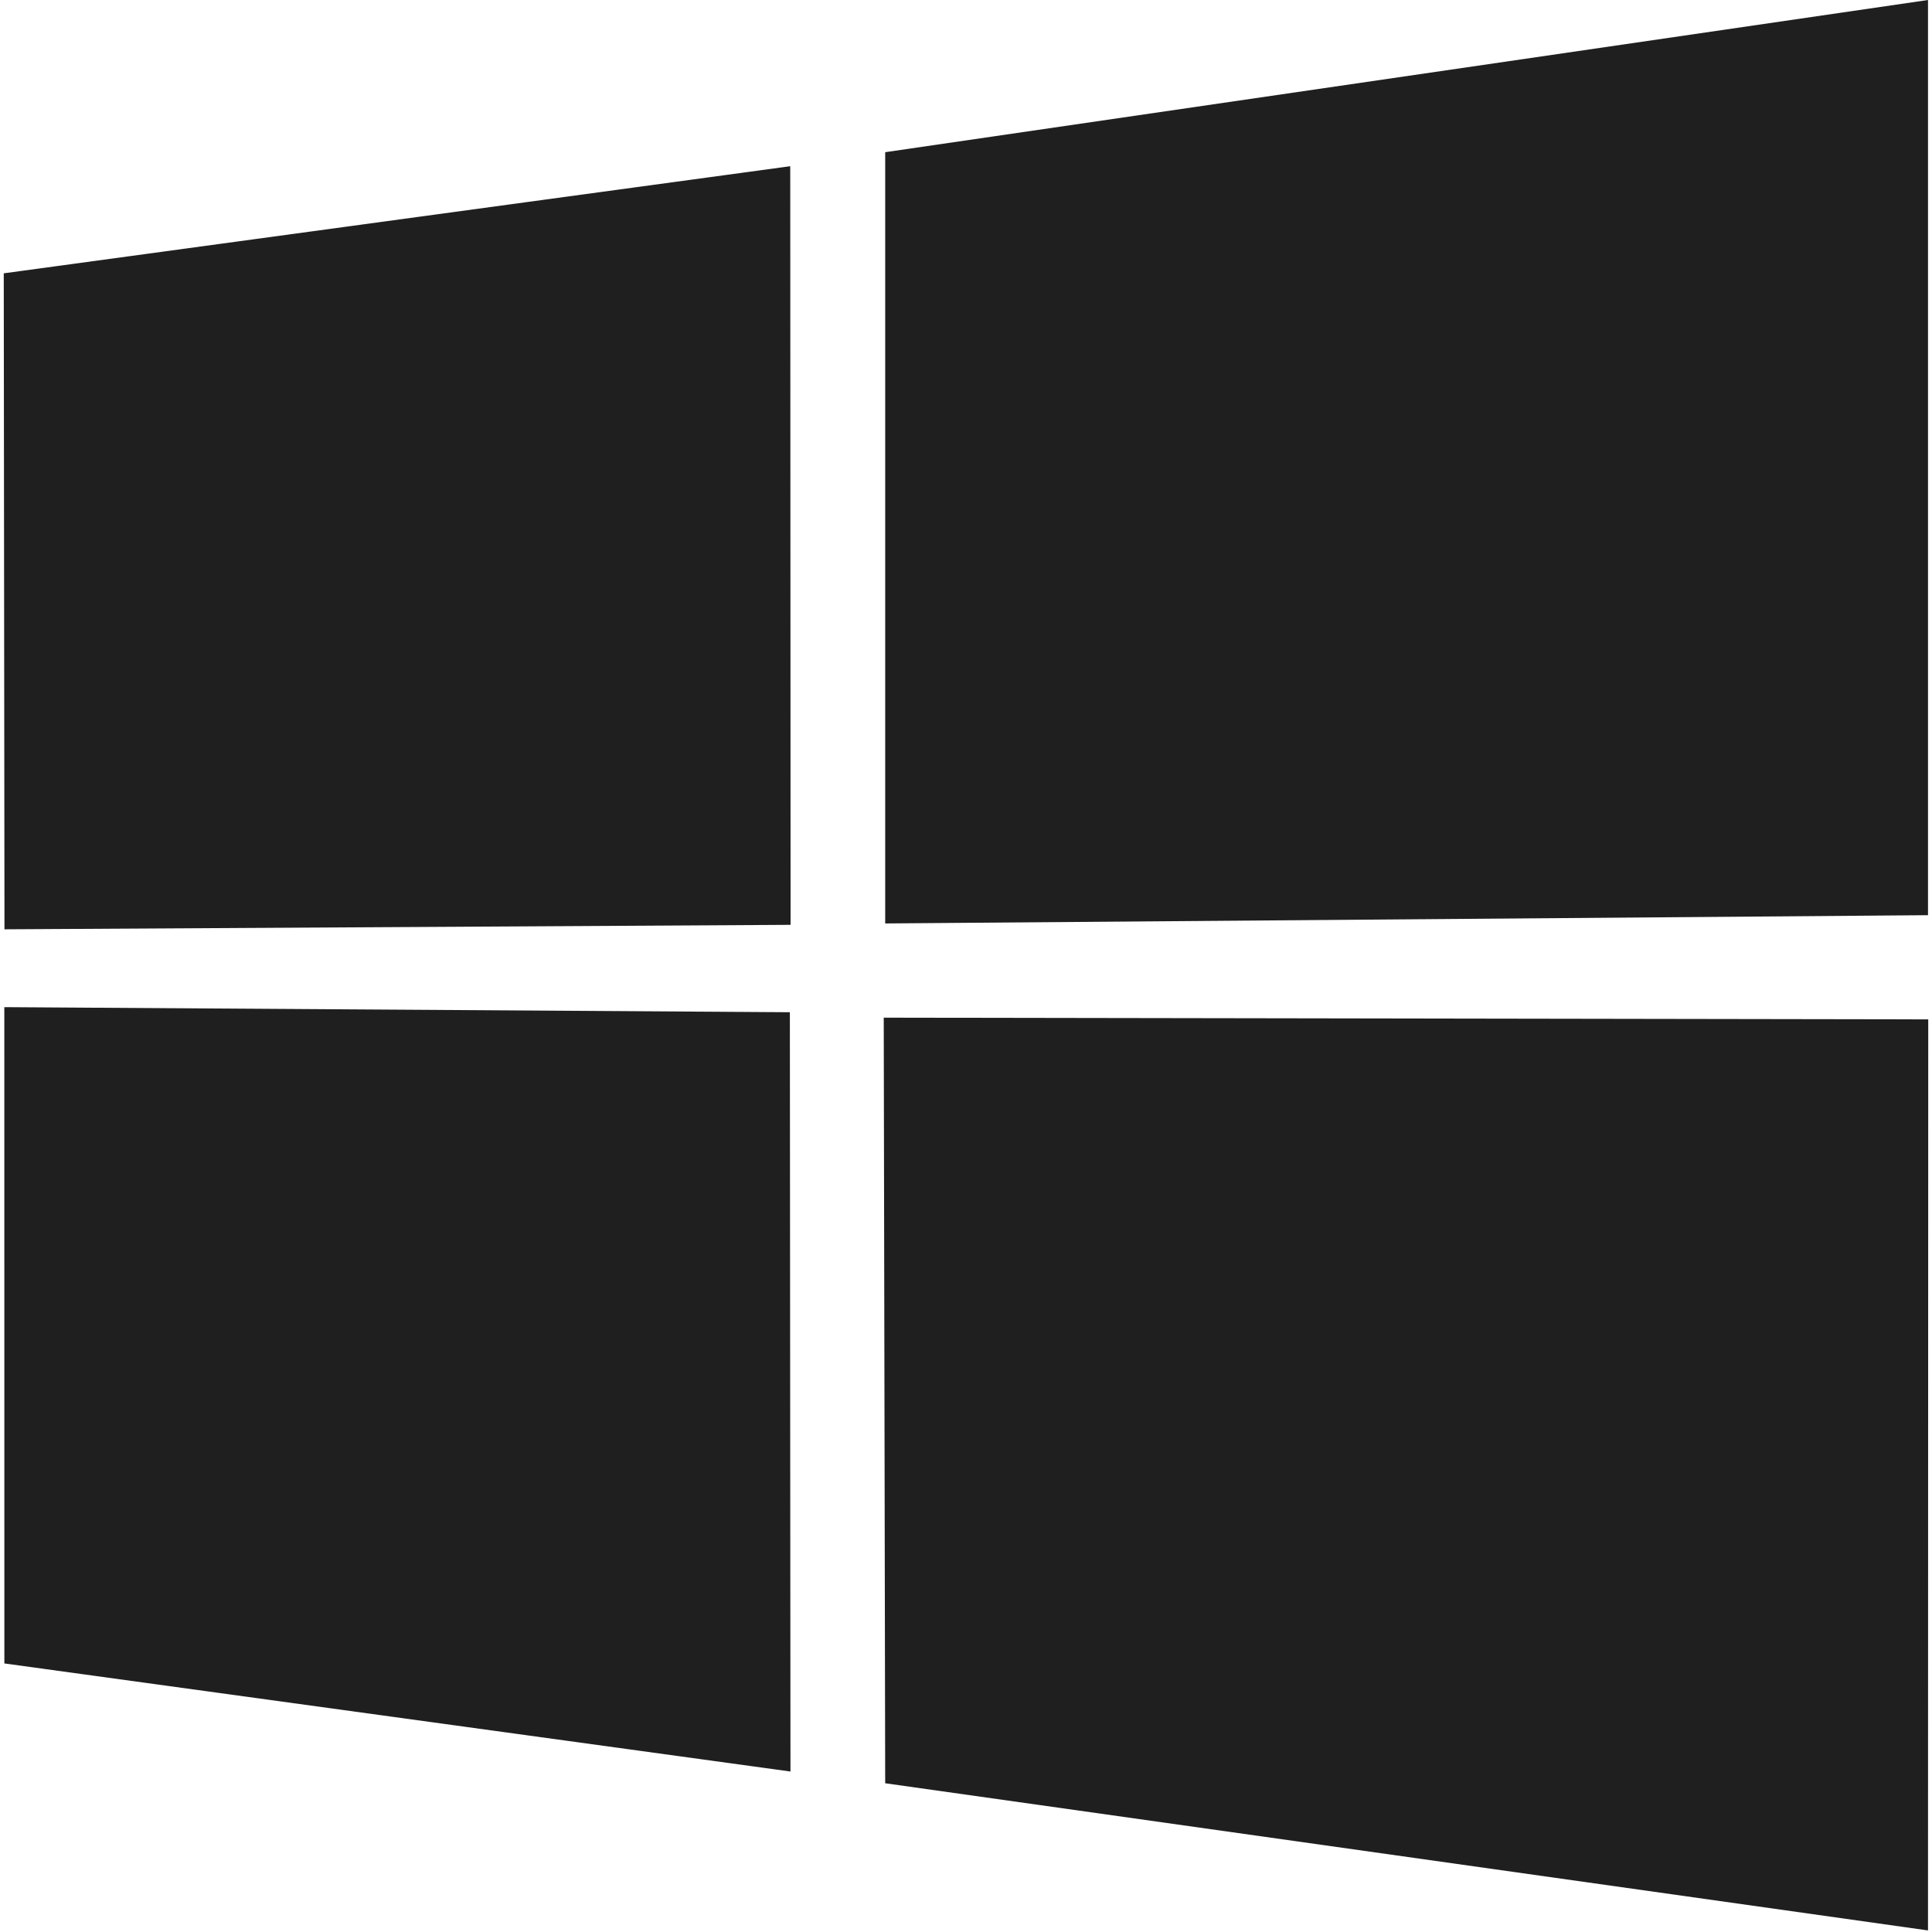
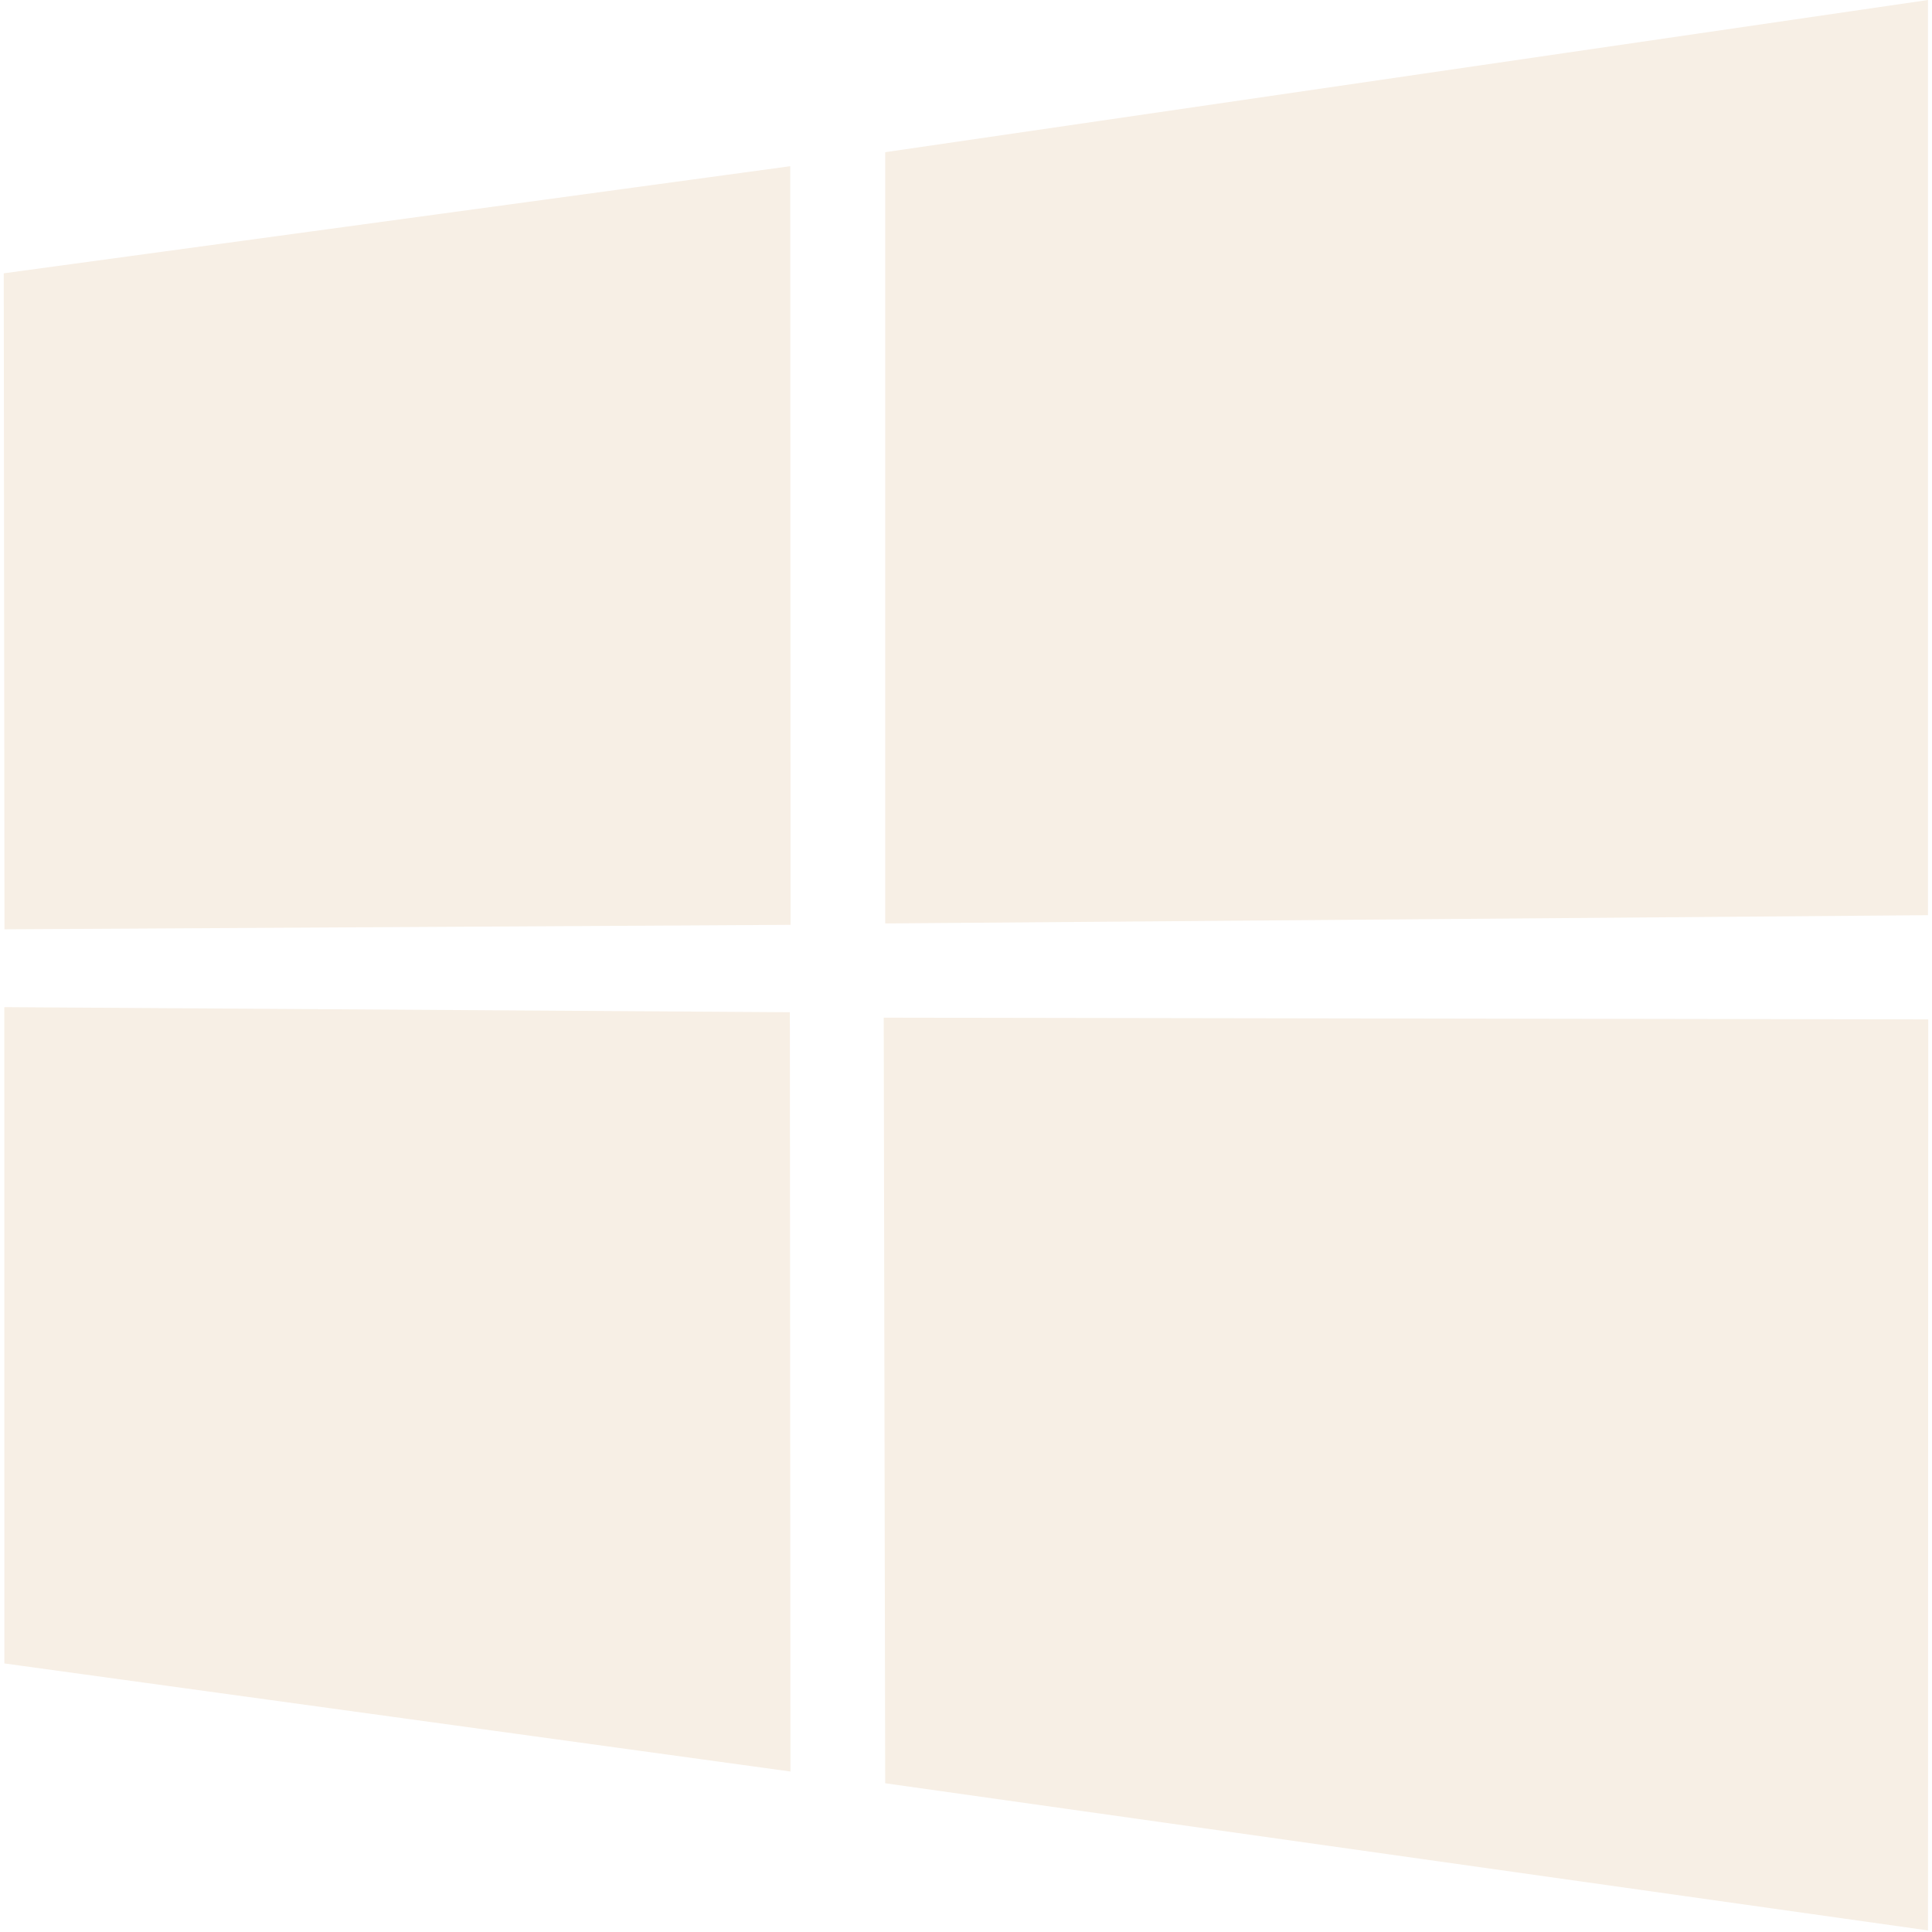
<svg xmlns="http://www.w3.org/2000/svg" viewBox="-0.5 0 257 257" preserveAspectRatio="xMidYMid">
-   <path d="M0 36.357L104.62 22.11l.045 100.914-104.57.595L0 36.358zm104.57 98.293l.08 101.002L.081 221.275l-.006-87.302 104.494.677zm12.682-114.405L255.968 0v121.74l-138.716 1.1V20.246zM256 135.6l-.033 121.191-138.716-19.578-.194-101.84L256 135.6z" fill="#1f1f1f" />
+   <path d="M0 36.357L104.62 22.11l.045 100.914-104.57.595L0 36.358zm104.57 98.293l.08 101.002L.081 221.275l-.006-87.302 104.494.677zm12.682-114.405L255.968 0v121.74l-138.716 1.1V20.246zM256 135.6l-.033 121.191-138.716-19.578-.194-101.84L256 135.6z" fill="#f7efe5" />
</svg>
